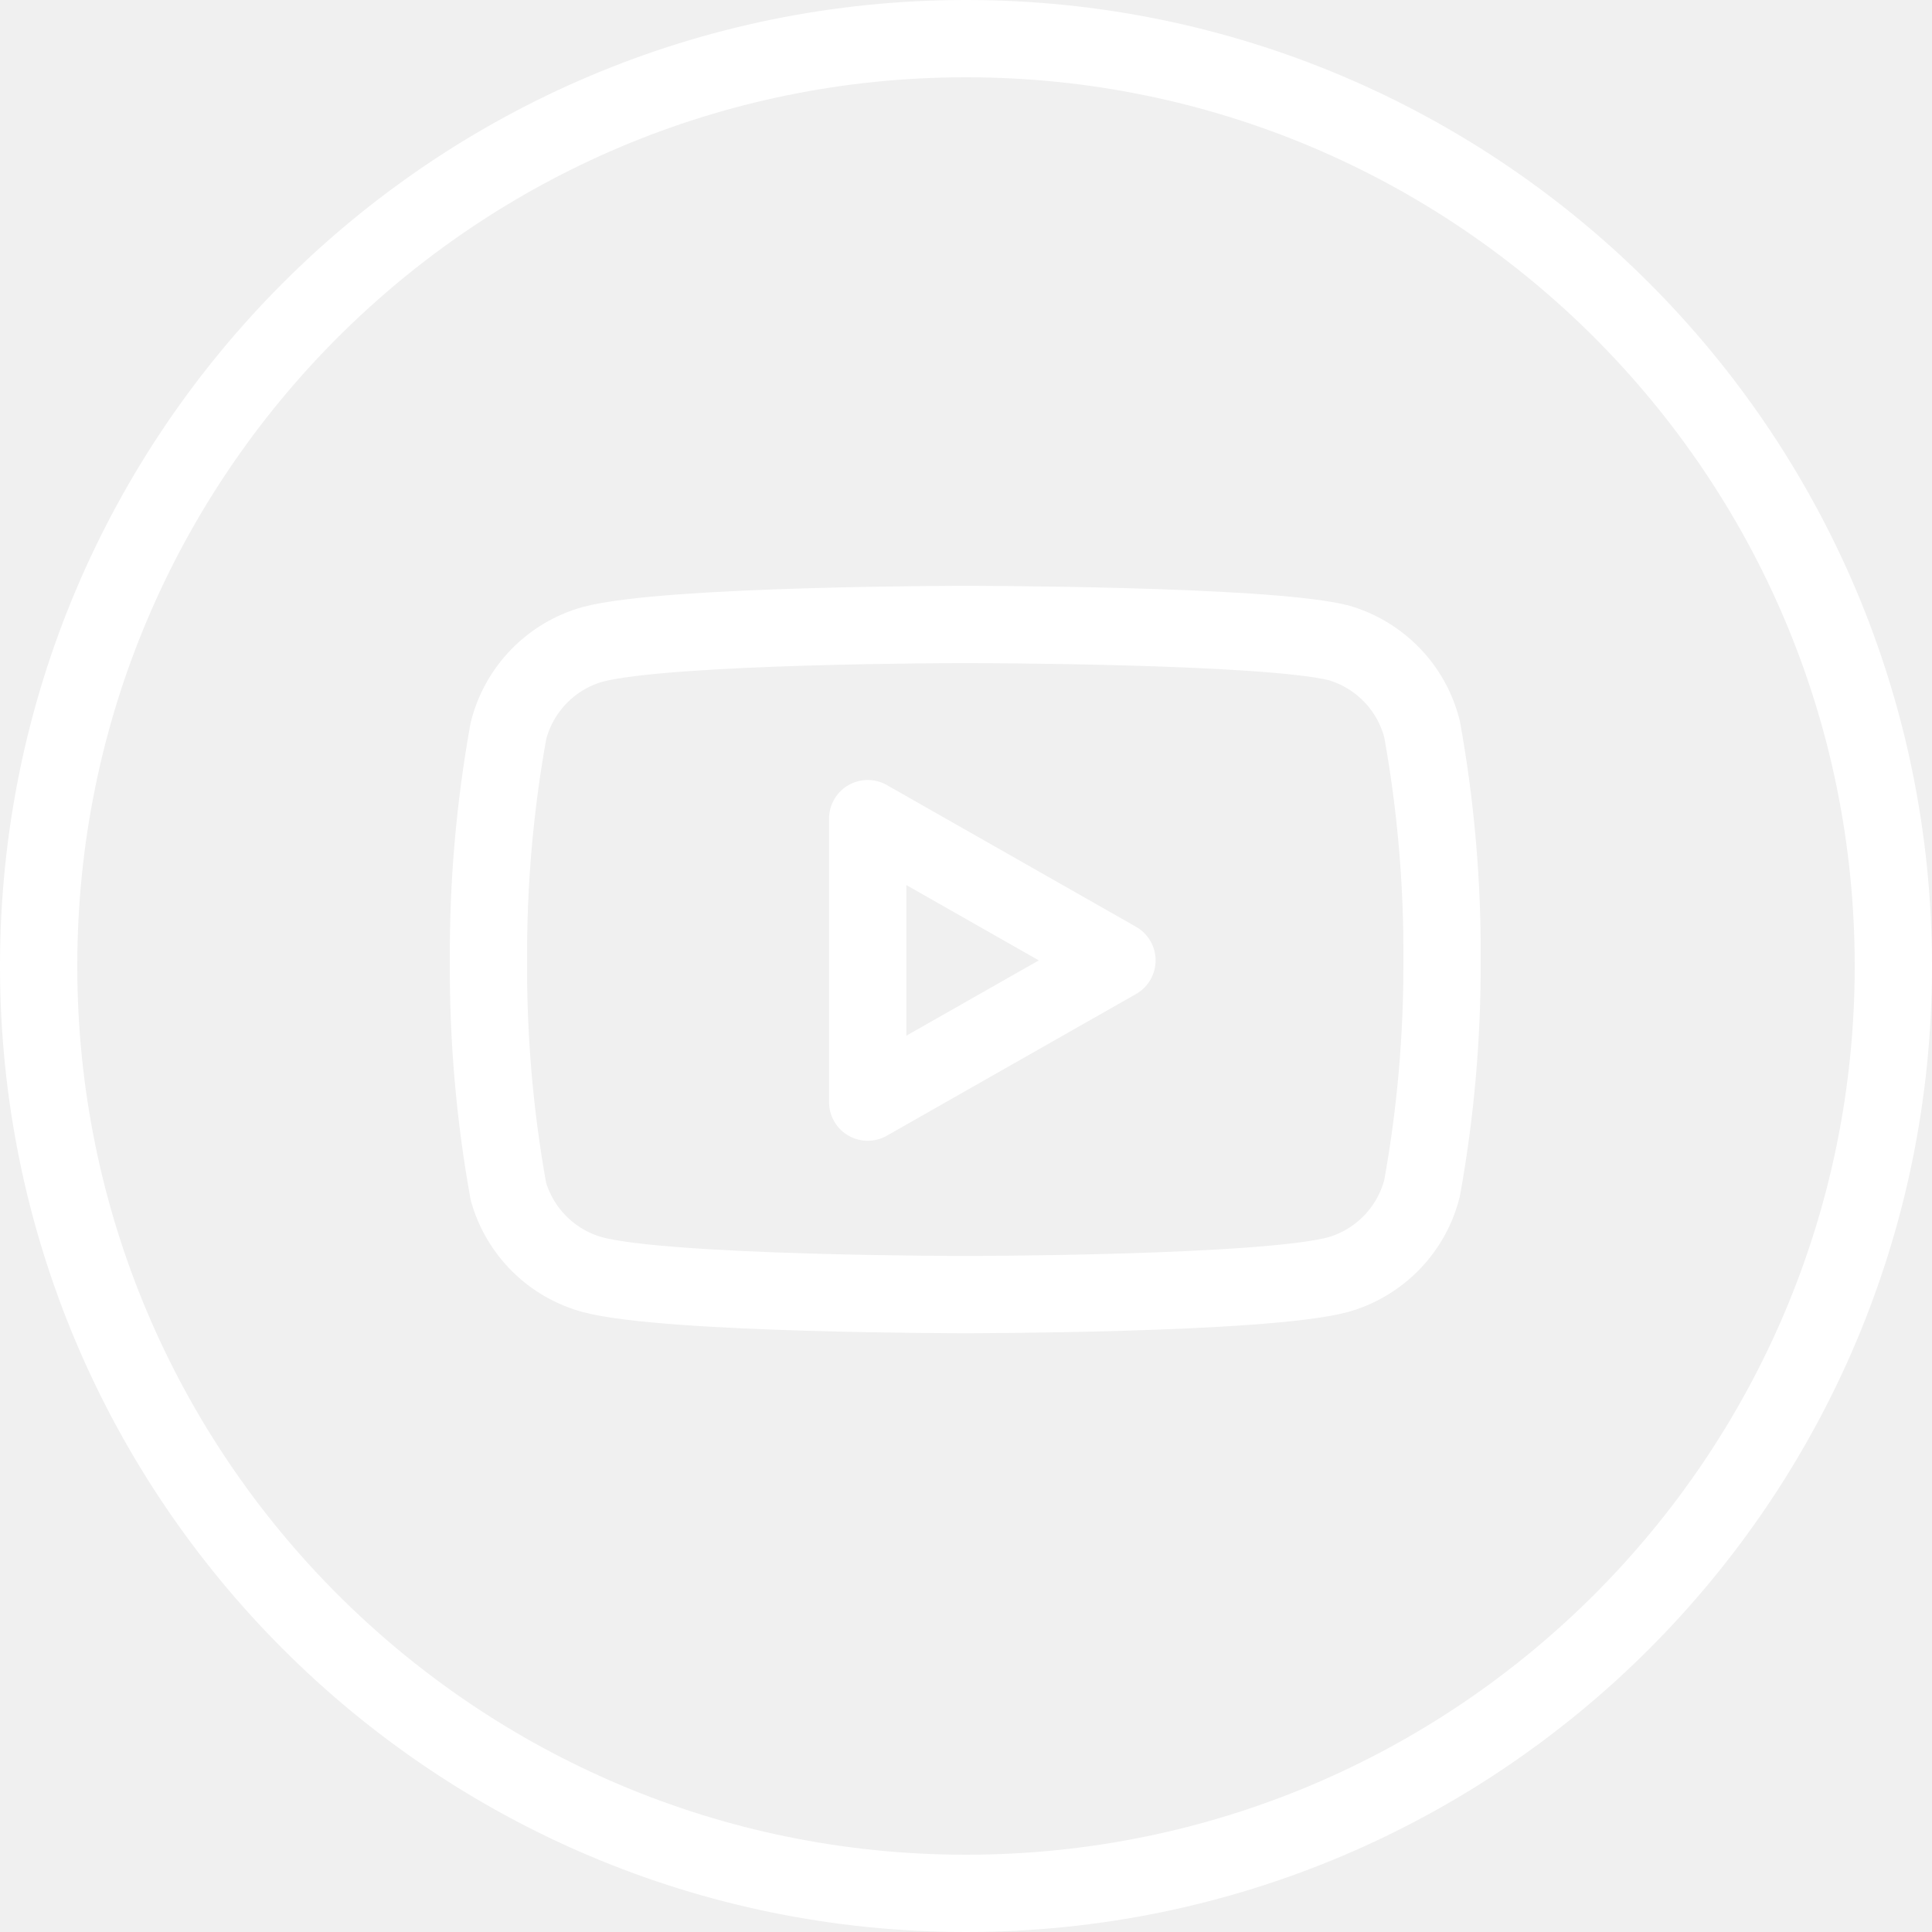
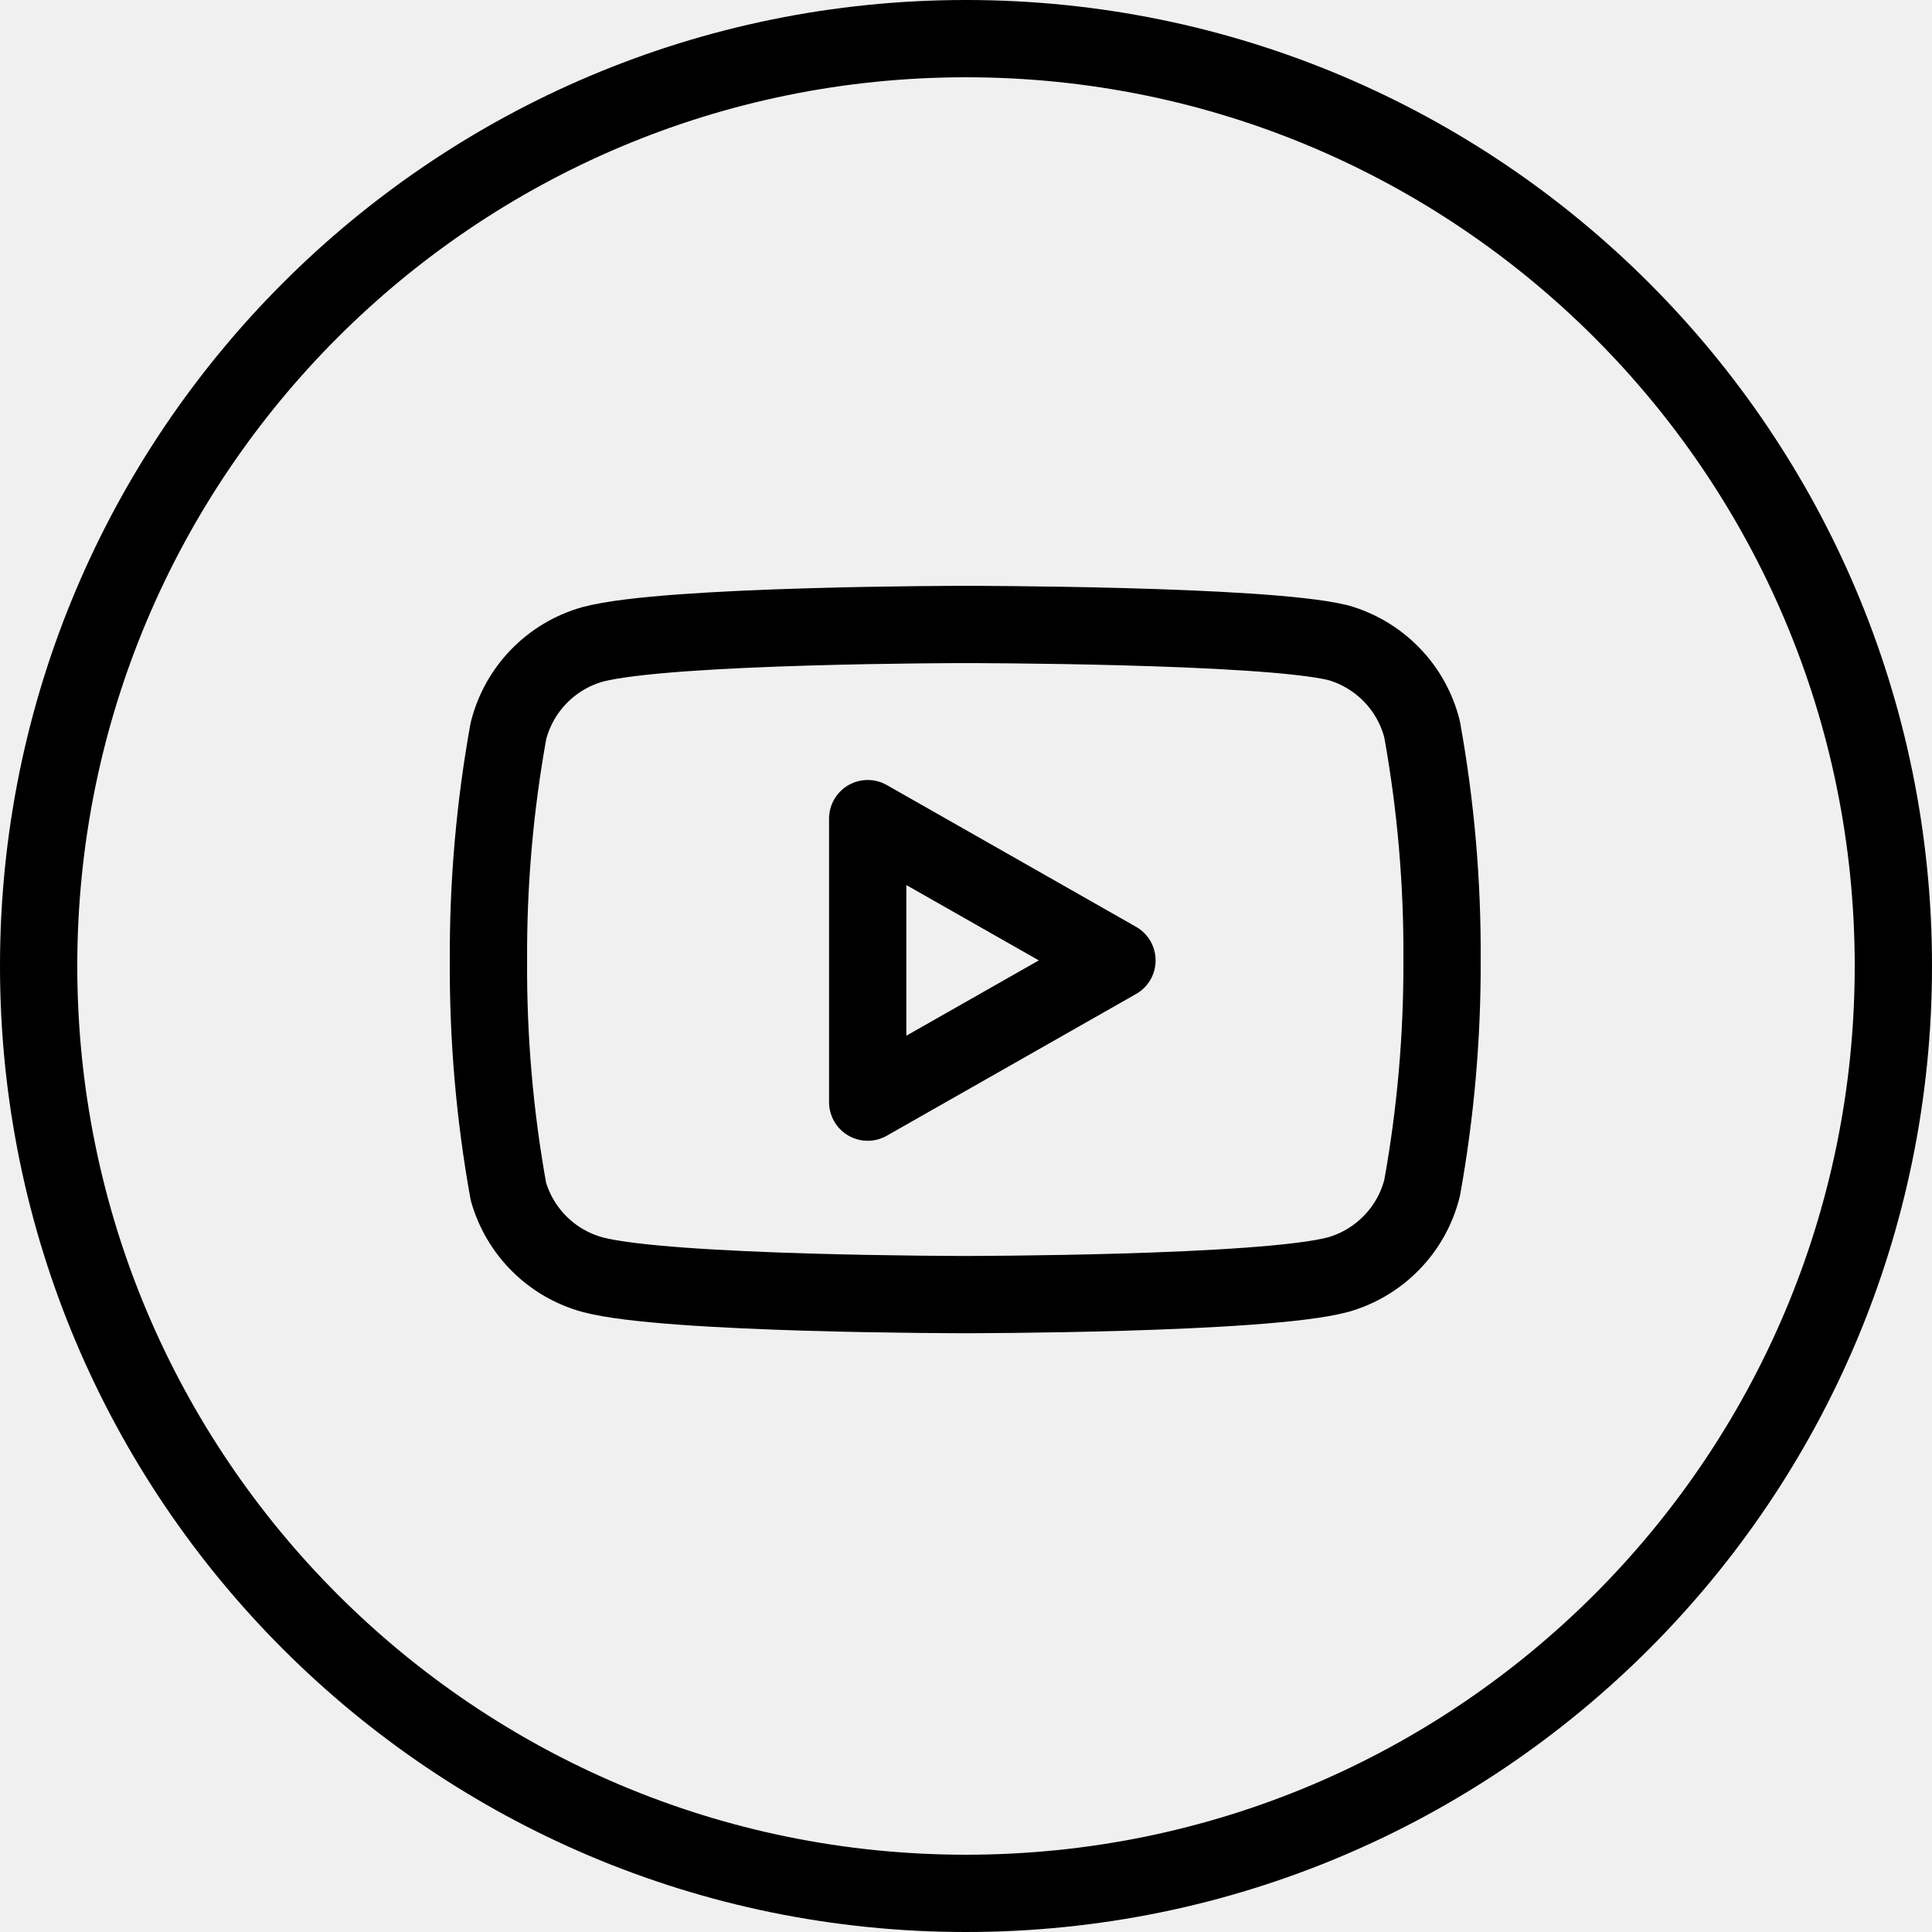
<svg xmlns="http://www.w3.org/2000/svg" width="50" height="50" viewBox="0 0 50 50" fill="none">
-   <circle cx="25" cy="25" r="24" stroke="white" stroke-width="2" />
-   <path d="M36.804 18.876C36.671 18.343 36.4 17.856 36.017 17.462C35.635 17.068 35.156 16.782 34.628 16.632C32.699 16.161 24.981 16.161 24.981 16.161C24.981 16.161 17.263 16.161 15.334 16.677C14.805 16.827 14.326 17.113 13.944 17.507C13.562 17.901 13.29 18.388 13.157 18.921C12.804 20.879 12.631 22.865 12.641 24.855C12.629 26.86 12.801 28.861 13.157 30.834C13.304 31.35 13.582 31.819 13.963 32.196C14.344 32.574 14.816 32.846 15.334 32.988C17.263 33.504 24.981 33.504 24.981 33.504C24.981 33.504 32.699 33.504 34.628 32.988C35.156 32.838 35.635 32.552 36.017 32.158C36.4 31.764 36.671 31.277 36.804 30.744C37.155 28.801 37.327 26.83 37.32 24.855C37.333 22.85 37.16 20.849 36.804 18.876V18.876Z" stroke="white" stroke-width="2" stroke-linecap="round" stroke-linejoin="round" />
-   <path d="M22.456 28.523L28.907 24.855L22.456 21.186V28.523Z" stroke="white" stroke-width="2" stroke-linecap="round" stroke-linejoin="round" />
+   <circle cx="25" cy="25" r="24" stroke="black" stroke-width="2" />
+   <path d="M36.804 18.876C36.671 18.343 36.4 17.856 36.017 17.462C35.635 17.068 35.156 16.782 34.628 16.632C32.699 16.161 24.981 16.161 24.981 16.161C24.981 16.161 17.263 16.161 15.334 16.677C14.805 16.827 14.326 17.113 13.944 17.507C13.562 17.901 13.29 18.388 13.157 18.921C12.804 20.879 12.631 22.865 12.641 24.855C12.629 26.86 12.801 28.861 13.157 30.834C13.304 31.35 13.582 31.819 13.963 32.196C14.344 32.574 14.816 32.846 15.334 32.988C17.263 33.504 24.981 33.504 24.981 33.504C24.981 33.504 32.699 33.504 34.628 32.988C35.156 32.838 35.635 32.552 36.017 32.158C36.4 31.764 36.671 31.277 36.804 30.744C37.155 28.801 37.327 26.83 37.32 24.855C37.333 22.85 37.16 20.849 36.804 18.876V18.876Z" stroke="black" stroke-width="2" stroke-linecap="round" stroke-linejoin="round" />
+   <path d="M22.456 28.523L28.907 24.855L22.456 21.186V28.523Z" stroke="black" stroke-width="2" stroke-linecap="round" stroke-linejoin="round" />
</svg>
